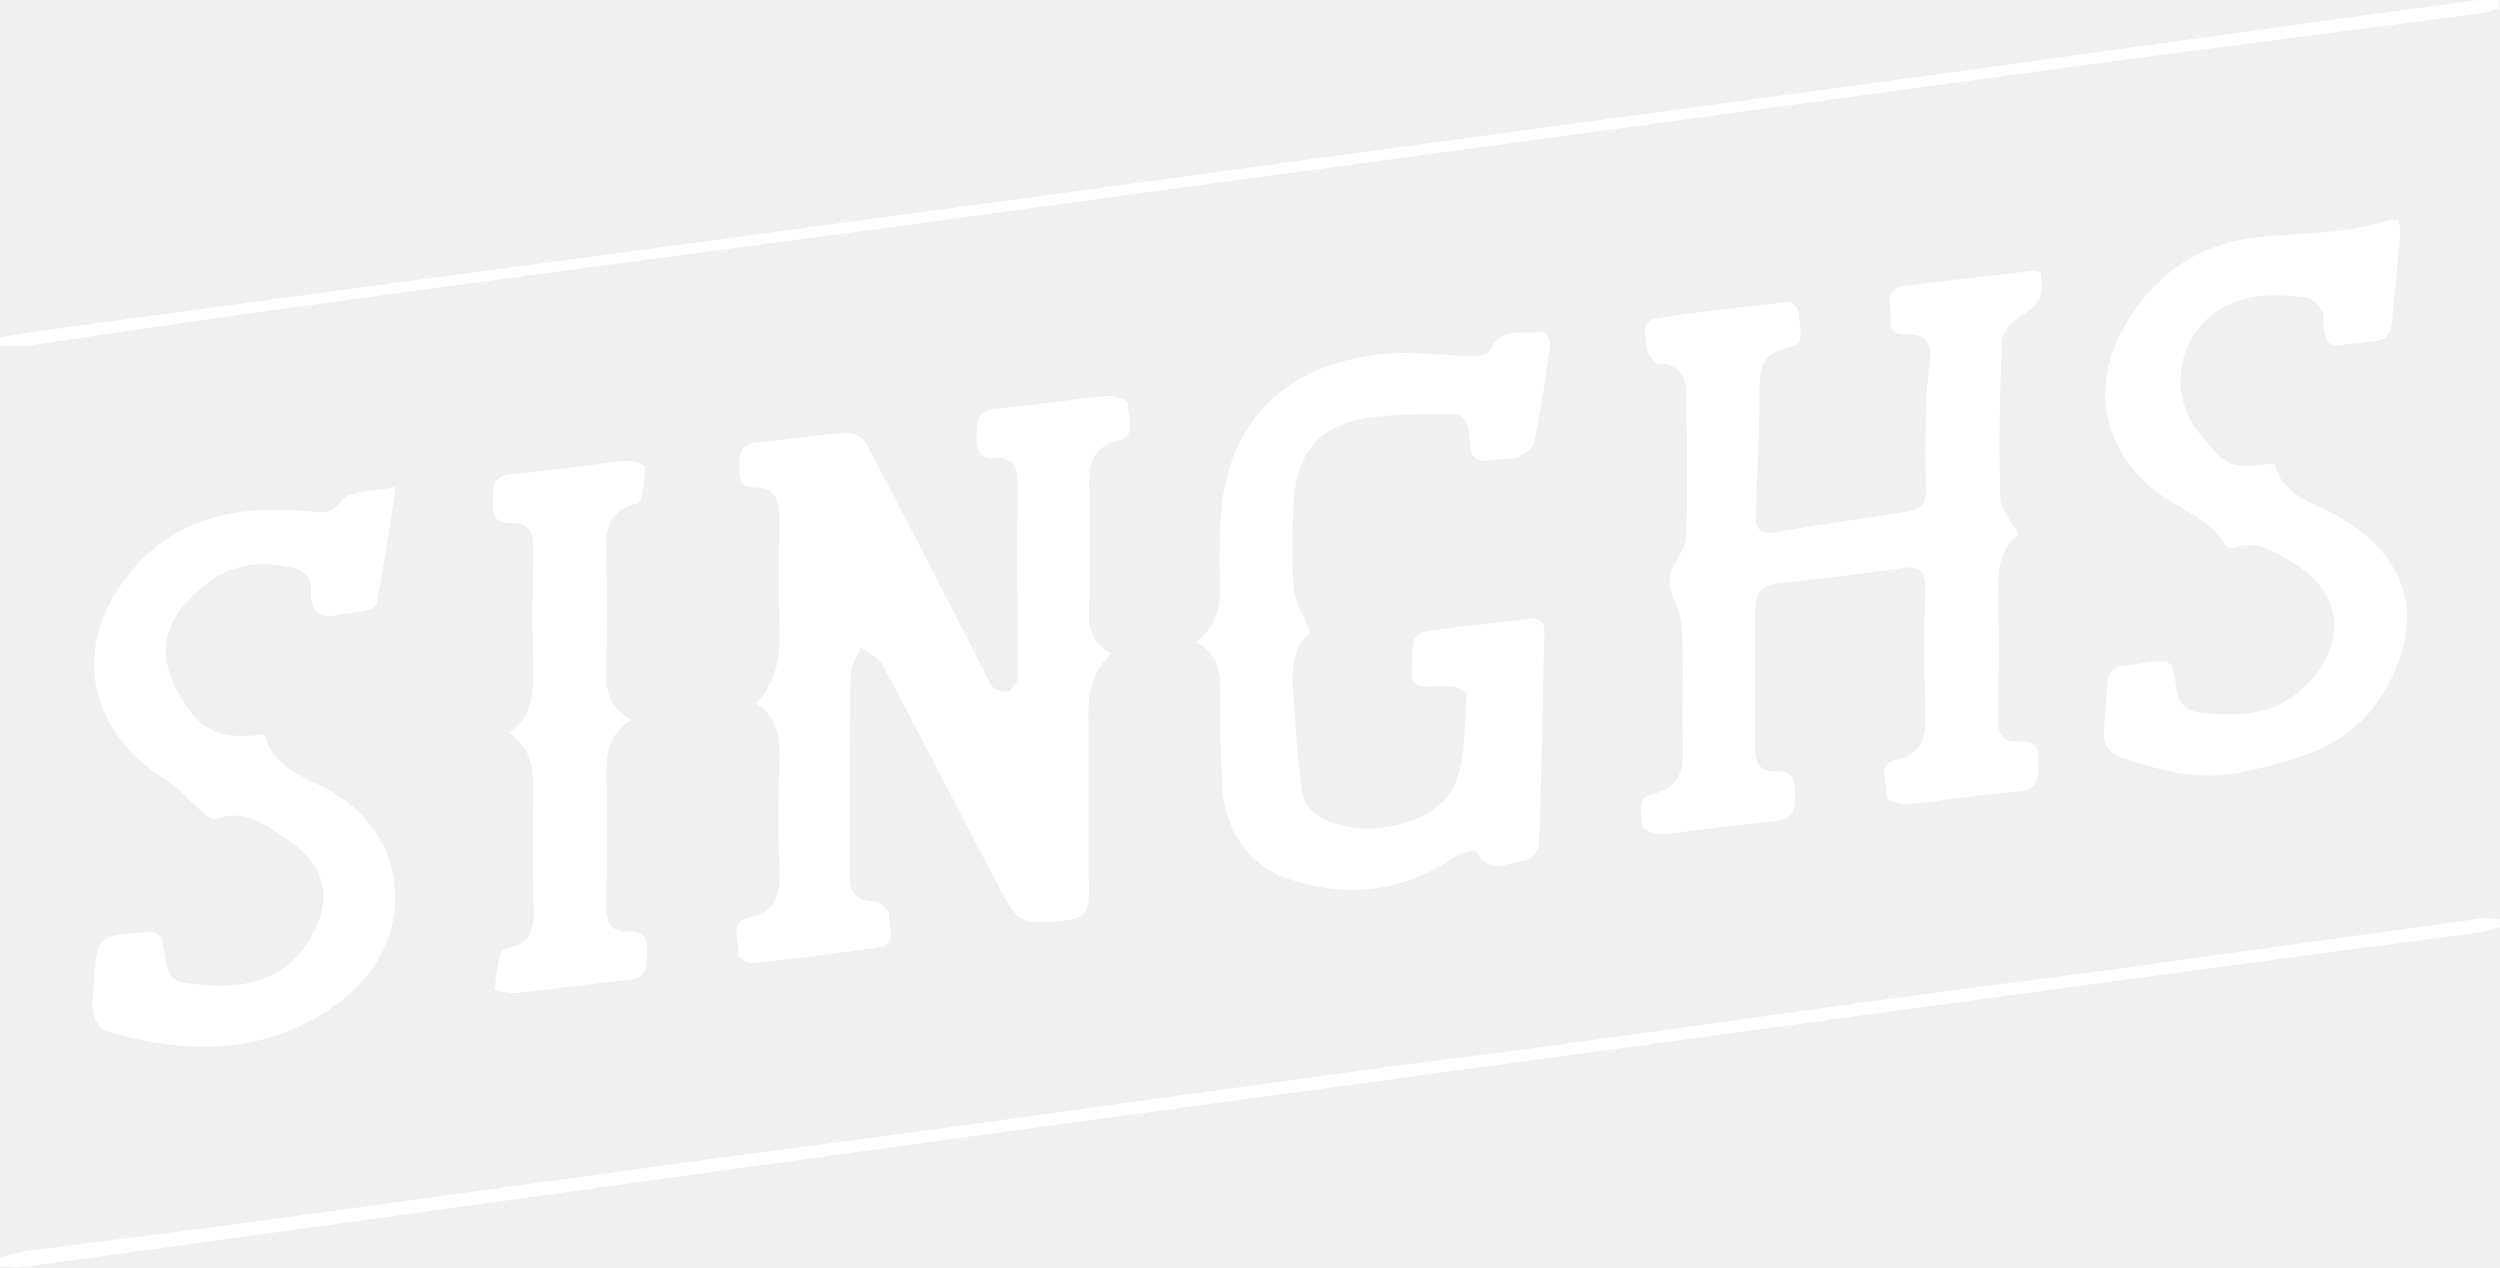
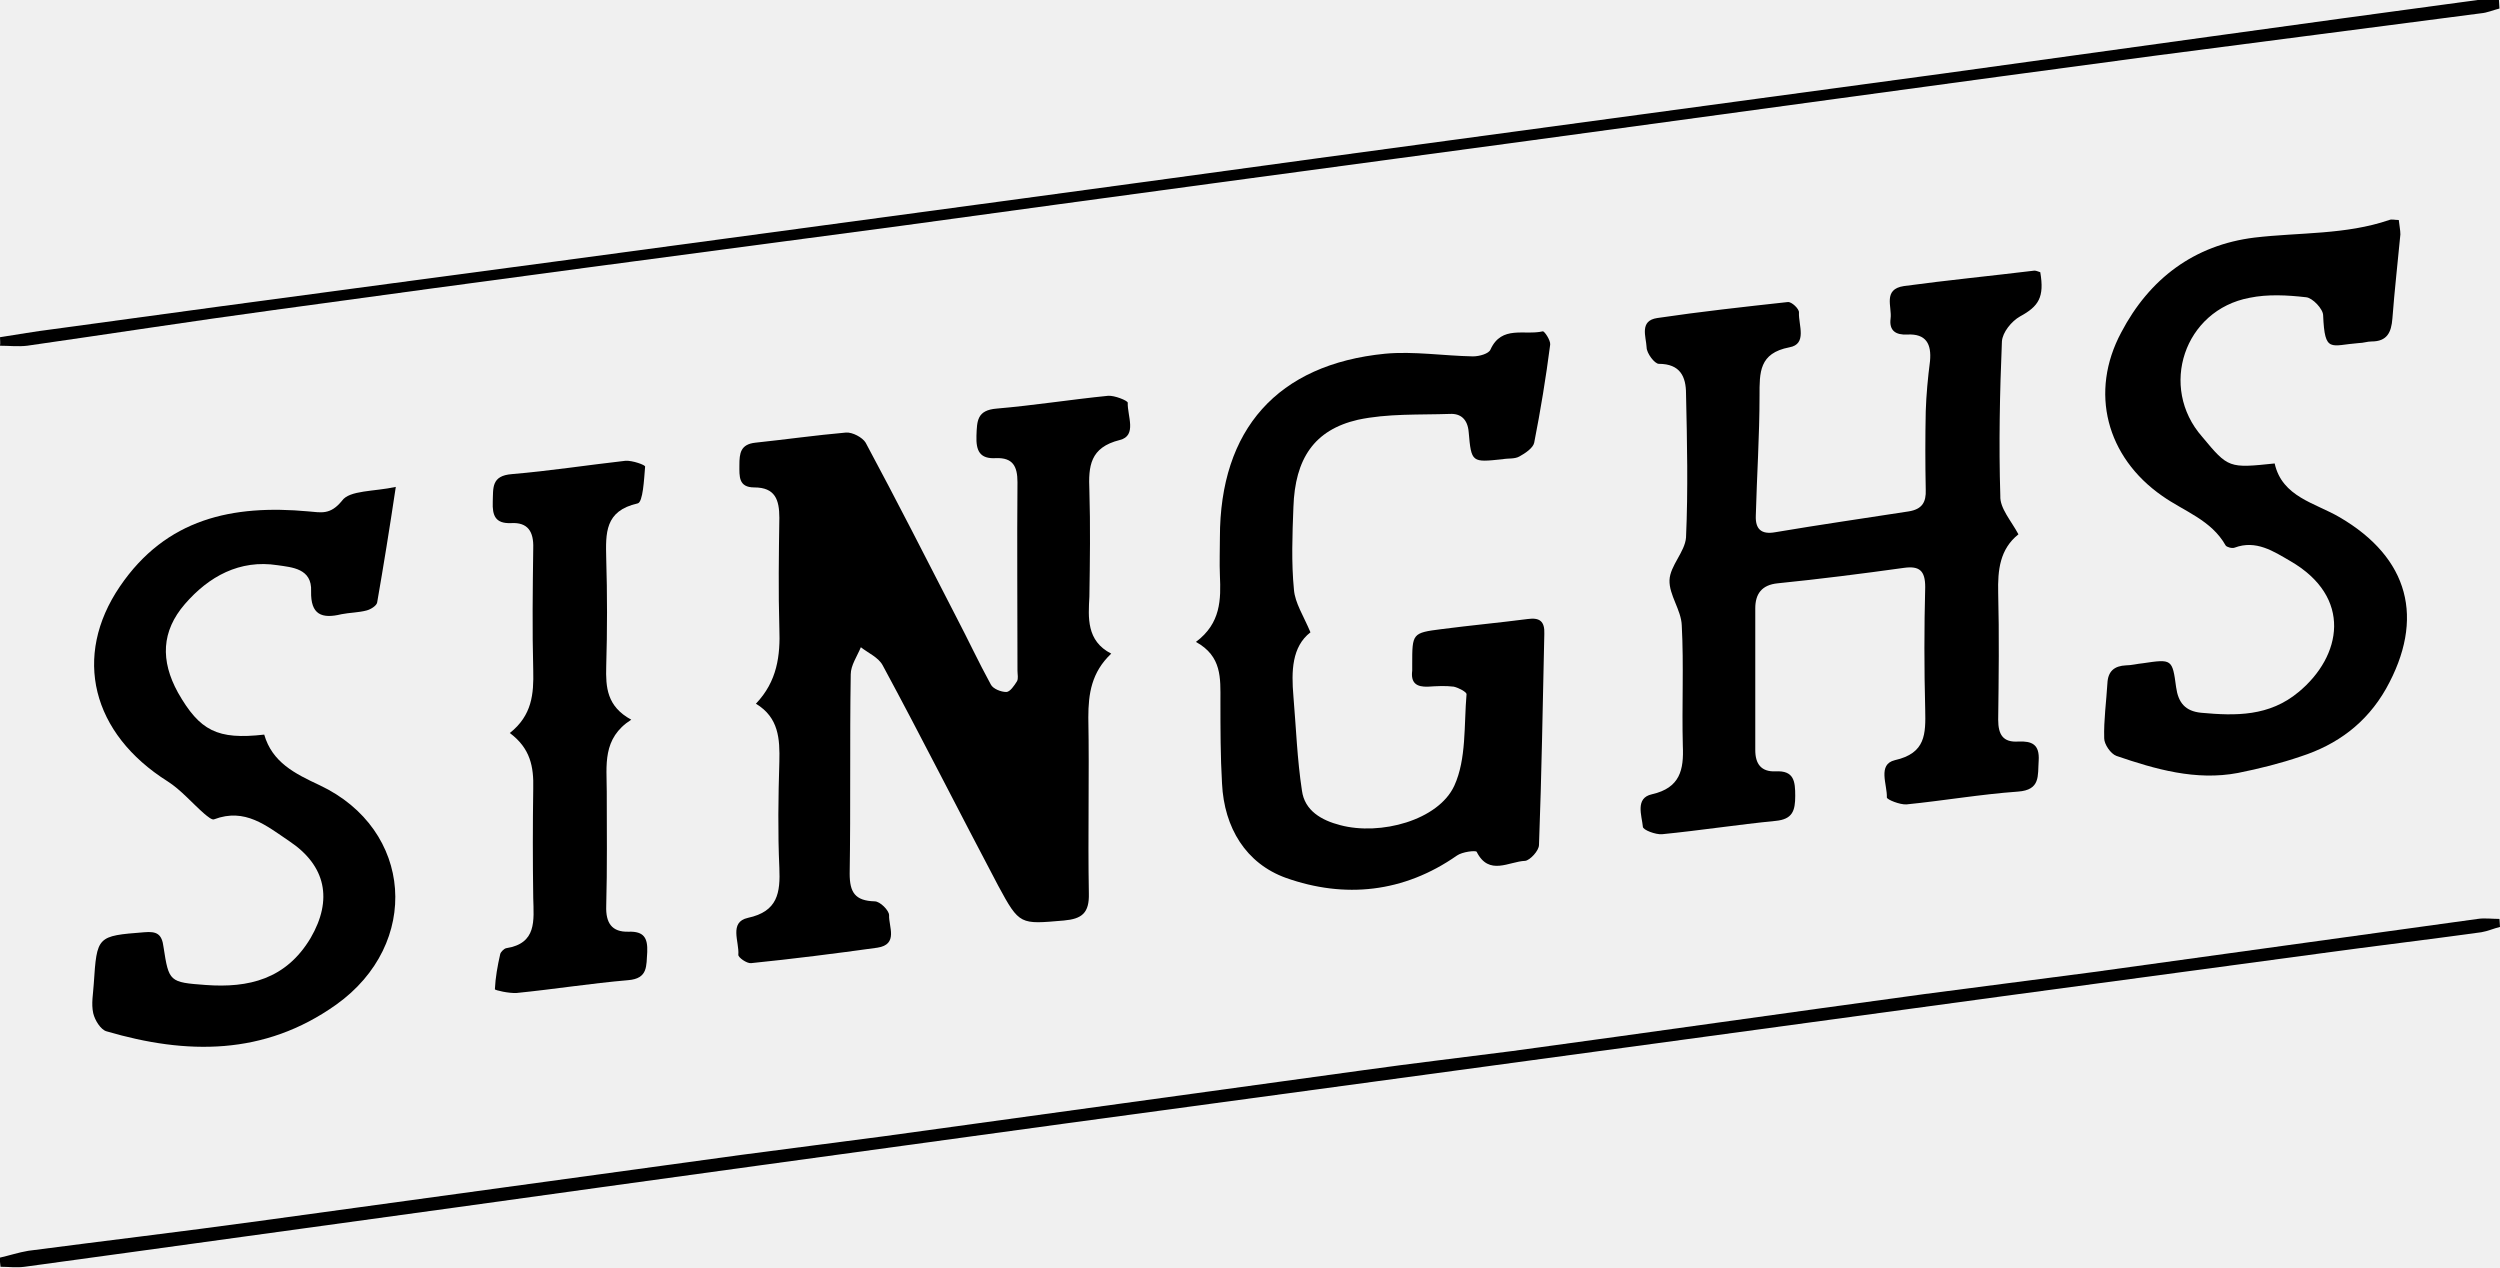
<svg xmlns="http://www.w3.org/2000/svg" version="1.1" id="Layer_1" x="0px" y="0px" viewBox="0 0 469.3 237.9" style="enable-background:new 0 0 469.3 237.9;" xml:space="preserve">
  <style type="text/css">
- 	.st0{fill:#FFFFFF;}
+ 	.st0{fill:#000000;}
</style>
  <g>
    <path class="st0" d="M208.6,122.7c-3.7,3.5-4.3,7.5-4.3,12c0.2,11-0.1,22,0.1,33c0.1,3.7-1.3,4.8-4.7,5.1   c-8.2,0.7-8.3,0.9-12.3-6.5c-7.3-13.8-14.3-27.7-21.7-41.4c-0.8-1.5-2.7-2.3-4.1-3.4c-0.7,1.7-1.9,3.4-1.9,5.1   c-0.2,12.5,0,24.9-0.2,37.4c0,3.5,1,5.1,4.7,5.2c1,0,2.7,1.7,2.7,2.6c-0.1,2.1,1.8,5.5-2.2,6.1c-7.9,1.1-15.8,2.1-23.7,2.9   c-0.8,0.1-2.5-1.1-2.4-1.6c0.2-2.4-1.8-6.1,1.8-6.9c5.6-1.2,6.1-4.7,5.9-9.4c-0.3-6.6-0.2-13.3,0-19.9c0.1-4.3-0.1-8.3-4.4-10.9   c4-4.2,4.6-9,4.4-14.2c-0.2-6.9-0.1-13.8,0-20.7c0-3.4-0.8-5.7-4.7-5.7c-3,0-2.8-2.1-2.8-4.2c0-2.2,0.2-3.9,3-4.2   c5.7-0.6,11.3-1.4,17-1.9c1.2-0.1,3.1,0.9,3.7,1.9c5.8,10.8,11.4,21.8,17,32.7c2.2,4.2,4.2,8.5,6.5,12.7c0.4,0.8,1.9,1.4,2.9,1.4   c0.7,0,1.5-1.2,2-2c0.3-0.5,0.1-1.3,0.1-2c0-11.8-0.1-23.6,0-35.4c0-3-0.9-4.6-4-4.5c-3.1,0.2-3.8-1.4-3.7-4.2s0.1-4.8,3.8-5.1   c7-0.6,13.9-1.7,20.9-2.4c1.2-0.1,3.7,0.9,3.7,1.3c-0.1,2.4,1.8,6.2-1.5,7c-5.6,1.4-5.9,4.9-5.7,9.5c0.2,6.6,0.1,13.3,0,19.9   C204.3,115.9,203.9,120.3,208.6,122.7z" />
    <path class="st0" d="M378.9,100.3c-3.5,2.8-3.9,6.7-3.8,11c0.2,7.9,0.1,15.9,0,23.8c0,2.8,0.9,4.3,3.8,4.1c2.5-0.1,4,0.5,3.8,3.6   c-0.2,2.8,0.4,5.5-3.9,5.8c-7,0.5-13.9,1.7-20.9,2.4c-1.2,0.1-3.7-0.9-3.7-1.3c0.1-2.4-1.8-6.2,1.5-7c5.8-1.3,5.8-4.9,5.7-9.5   c-0.2-7.7-0.2-15.4,0-23c0-3.1-1.1-4-4-3.6c-7.9,1.1-15.8,2.1-23.7,2.9c-3,0.3-4.2,2-4.2,4.7c0,8.9,0,17.7,0,26.6   c0,2.6,1.1,4.1,3.8,4c3.5-0.2,3.7,1.9,3.7,4.6c0,2.8-0.5,4.4-3.7,4.7c-7.1,0.7-14.2,1.8-21.3,2.5c-1.2,0.1-3.6-0.8-3.6-1.4   c-0.2-2.1-1.5-5.4,1.7-6.1c5.3-1.2,6-4.6,5.8-9.1c-0.2-7.5,0.2-15.1-0.2-22.6c-0.1-2.9-2.4-5.7-2.3-8.5c0.1-2.7,2.9-5.3,3.1-8   c0.4-9,0.2-18,0-27c0-3.2-1.1-5.6-5.1-5.6c-0.8,0-2.3-2-2.3-3.1c-0.1-2-1.4-5,2-5.5c8.1-1.2,16.3-2.1,24.5-3c0.7-0.1,2.2,1.3,2.1,2   c-0.1,2.3,1.6,5.9-1.8,6.5c-5.7,1.1-5.6,4.7-5.6,9.1c0,7.5-0.5,15-0.7,22.5c-0.1,2.5,1,3.6,3.7,3.1c8.3-1.4,16.6-2.6,25-3.9   c2.5-0.4,3.3-1.7,3.2-4.1c-0.1-4.9-0.1-9.8,0-14.7c0.1-3.1,0.4-6.3,0.8-9.4c0.3-3.2-0.7-5.2-4.3-5c-2.1,0.1-3.4-0.7-3.1-3   c0.3-2.2-1.5-5.5,2.5-6.1c8.1-1.1,16.3-1.9,24.5-2.9c0.4,0,0.7,0.2,1.1,0.3c0.8,4.7-0.3,6.4-3.8,8.3c-1.6,0.9-3.3,3-3.4,4.7   c-0.4,9.6-0.6,19.3-0.3,29C375.4,95.4,377.5,97.7,378.9,100.3z" />
    <path class="st0" d="M224.5,120.5c4.7-3.5,4.7-8,4.5-12.5c-0.1-2.4,0-4.8,0-7.1c0-20.3,10.8-32.5,31-34.5c5.4-0.5,11,0.4,16.5,0.5   c1.2,0,3-0.5,3.3-1.3c2.1-4.6,6.4-2.6,9.8-3.4c0.3-0.1,1.5,1.7,1.4,2.5c-0.8,6.2-1.8,12.3-3,18.4c-0.2,1-1.7,2-2.8,2.6   c-0.9,0.5-2.1,0.3-3.1,0.5c-5.8,0.6-5.9,0.7-6.4-5.1c-0.2-2.4-1.5-3.5-3.5-3.4c-5.8,0.2-11.7-0.1-17.3,1.1   c-8.2,1.9-11.8,7.3-12.1,16.4c-0.2,5.2-0.4,10.4,0.1,15.5c0.2,2.5,1.8,4.9,3.1,8c-3.5,2.7-3.6,7.3-3.2,12   c0.5,5.9,0.7,11.8,1.6,17.7c0.5,3.8,3.7,5.6,7.2,6.5c7.5,2,18.4-0.9,21.4-7.4c2.3-5,1.8-11.4,2.3-17.2c0-0.4-1.5-1.2-2.4-1.4   c-1.6-0.2-3.2-0.1-4.8,0c-2.2,0.1-3.3-0.7-3-3c0-0.4,0-0.8,0-1.2c0-5.8,0-5.9,5.5-6.6c5.4-0.7,10.8-1.2,16.2-1.9   c2.2-0.3,3.2,0.4,3.1,2.8c-0.3,13.2-0.5,26.4-1,39.6c0,1.1-1.7,2.9-2.6,3c-3,0.1-6.8,2.9-9.1-1.7c-0.2-0.3-2.7,0-3.7,0.7   c-10,7-21.1,8.1-32.1,4.2c-7.5-2.7-11.6-9.4-12-17.7c-0.3-5.1-0.3-10.3-0.3-15.5C229.1,127.3,229.4,123.2,224.5,120.5z" />
    <path class="st0" d="M74.3,91.4c-1.2,8-2.3,14.8-3.5,21.7c-0.1,0.6-1.2,1.3-2,1.5c-1.5,0.4-3.2,0.4-4.7,0.7   c-3.7,0.9-5.8,0.1-5.7-4.3c0.2-4.3-3.6-4.5-6.3-4.9c-7.1-1.1-12.9,2.1-17.4,7.3c-4.4,5.1-4.6,10.6-1.3,16.6   c4.1,7.2,7.4,8.9,16.2,7.9c1.5,5.2,5.7,7.3,10.4,9.5c17.6,8.3,19.1,29.8,3.1,41.2c-13.5,9.6-28.1,9.4-43.1,5   c-1.1-0.3-2.2-2.1-2.5-3.4c-0.4-1.8,0-3.7,0.1-5.5c0.6-9,0.6-9,9.5-9.7c2.3-0.2,3.3,0.3,3.6,2.8c1,6.5,1.1,6.6,7.9,7.1   c8.1,0.6,15.1-1.1,19.7-8.8c4.2-7.2,2.9-13.6-4-18.2c-4.3-2.9-8.3-6.3-14.1-4.1c-0.4,0.2-1.3-0.6-1.8-1c-2.3-2-4.4-4.5-6.9-6.1   c-14.3-9-17.9-23.5-9-36.6C31.2,97.3,43.7,94.7,57.9,96c2.4,0.2,4.1,0.7,6.3-2C65.6,92,70.2,92.3,74.3,91.4z" />
    <path class="st0" d="M427,87c1.4,6.3,7.6,7.4,12.2,10.1c13,7.6,16.1,19,8.7,32.2c-3.7,6.5-9.2,10.5-16,12.7   c-3.8,1.3-7.8,2.3-11.8,3.1c-7.9,1.5-15.5-0.7-22.8-3.2c-1.1-0.4-2.3-2.2-2.3-3.3c-0.1-3.4,0.4-6.9,0.6-10.3   c0.1-2.3,1.3-3.3,3.5-3.4c1,0,2.1-0.3,3.2-0.4c5.4-0.8,5.5-0.8,6.2,4.5c0.4,2.9,1.7,4.5,4.7,4.8c6.5,0.6,12.8,0.7,18.3-3.9   c8.1-6.7,10.2-17.8-1.6-24.6c-3.1-1.8-6.4-4-10.4-2.5c-0.5,0.2-1.5-0.1-1.7-0.4c-2.7-4.8-7.8-6.4-11.9-9.3   c-10.5-7.3-13.7-19.5-7.7-30.7c5.3-10.1,13.7-16.4,25-17.8c8.5-1,17.1-0.5,25.3-3.3c0.5-0.2,1,0,1.8,0c0.1,1,0.3,1.9,0.3,2.7   c-0.5,5.3-1.1,10.5-1.5,15.8c-0.2,2.6-1,4.3-3.9,4.3c-0.8,0-1.6,0.3-2.4,0.3c-5.3,0.4-6.4,2-6.7-5.2c0-1.2-2-3.3-3.2-3.4   c-3.5-0.4-7.2-0.6-10.6,0.1c-12.3,2.3-17.1,16.8-8.9,26.1C418.3,87.9,418.4,87.9,427,87z" />
    <path class="st0" d="M95.7,137.6c4.2-3.3,4.5-7.4,4.4-11.7c-0.2-7.7-0.1-15.4,0-23c0.1-3.1-1-4.9-4.2-4.7c-2.9,0.1-3.5-1.4-3.4-4   s-0.3-4.9,3.6-5.2c7.1-0.6,14.2-1.7,21.3-2.5c1.3-0.1,3.8,0.8,3.7,1.1c-0.2,2.4-0.4,6.7-1.4,6.9c-6.2,1.4-6,5.6-5.9,10.3   c0.2,6.8,0.2,13.5,0,20.3c-0.1,3.9,0.1,7.5,4.7,10c-5.5,3.5-4.6,8.6-4.6,13.5c0,7.1,0.1,14.3-0.1,21.5c-0.1,3.1,1,4.9,4.2,4.8   c2.9-0.1,3.6,1.2,3.5,3.8c-0.2,2.6,0.2,5-3.6,5.3c-7,0.6-13.9,1.7-20.9,2.4c-1.4,0.1-4.1-0.5-4.1-0.7c0.1-2.2,0.5-4.4,1-6.6   c0.1-0.4,0.7-1,1.1-1.1c5.8-0.9,5.2-5.2,5.1-9.4c-0.1-6.9-0.1-13.8,0-20.6C100.2,144,99.6,140.5,95.7,137.6z" />
    <path class="st0" d="M0,63.3c3.3-0.5,6.6-1.1,9.9-1.5C52,56,94.1,50.5,136.1,44.8c37.1-5,74.2-10,111.3-15.1   c39.1-5.3,78.3-10.6,117.4-15.9C398.2,9.2,431.6,4.5,465.1,0c1.3-0.2,2.6,0,4,0c0,0.5,0.1,1.1,0.1,1.6c-1.2,0.3-2.3,0.8-3.5,0.9   c-20.5,2.7-41,5.3-61.5,8c-39,5.2-78,10.6-117.1,15.9c-39.3,5.3-78.7,10.6-118,16c-39.2,5.2-78.5,10.4-117.7,15.8   c-15.5,2.1-30.9,4.5-46.3,6.7c-1.7,0.2-3.4,0-5.1,0C0.1,64.4,0,63.8,0,63.3z" />
    <path class="st0" d="M-0.1,236.1c1.8-0.4,3.6-1,5.4-1.3c14.5-1.9,28.9-3.6,43.4-5.6c30.1-4.1,60.3-8.3,90.4-12.4   c8.9-1.2,17.9-2.3,26.8-3.5c30-4.1,60-8.3,90-12.4c9.3-1.3,18.7-2.4,28-3.6c25.8-3.5,51.6-7.2,77.4-10.7c10.5-1.4,21-2.7,31.5-4.1   c24.1-3.3,48.2-6.7,72.3-10c1.3-0.2,2.7,0,4.1,0c0,0.5,0.1,1,0.1,1.5c-1.2,0.3-2.3,0.8-3.5,1c-10.1,1.4-20.2,2.6-30.4,4   c-39.6,5.3-79.3,10.7-118.9,16.1c-38.8,5.3-77.6,10.5-116.5,15.8c-38,5.2-76,10.4-114,15.7c-27.1,3.7-54.2,7.5-81.4,11.2   c-1.5,0.2-3,0-4.5,0C0,237.1,0,236.6-0.1,236.1z" />
  </g>
</svg>
